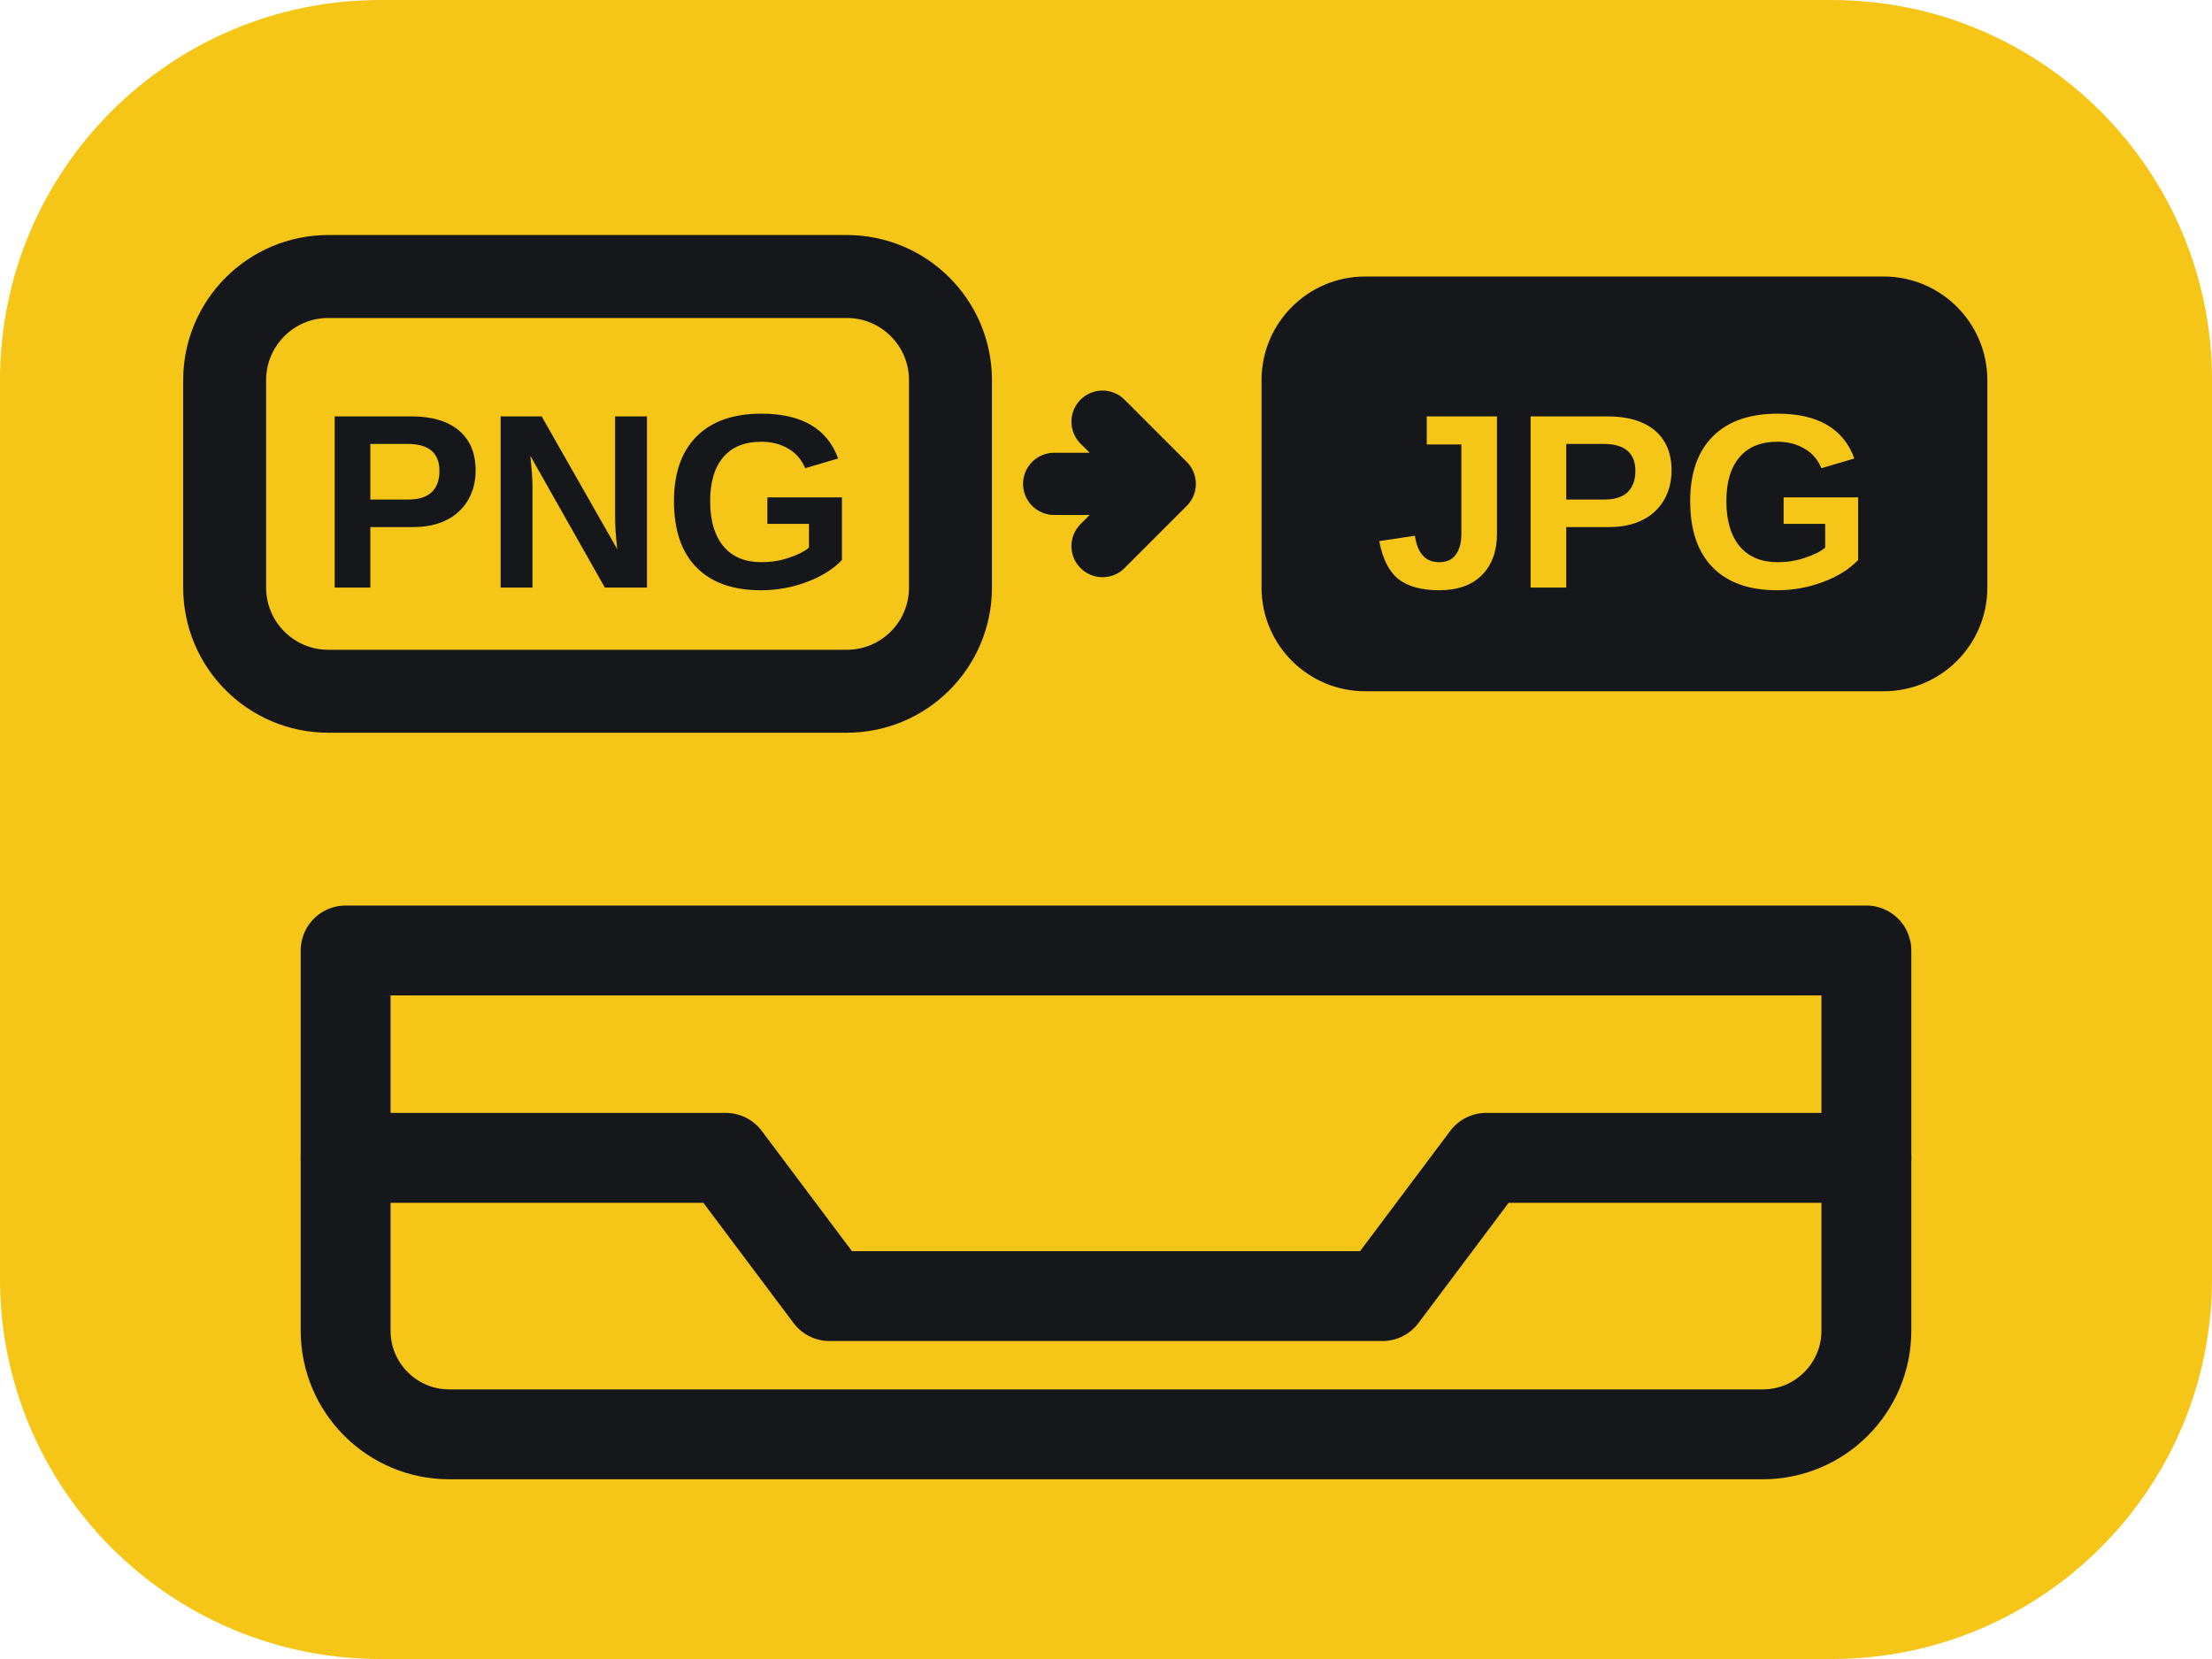
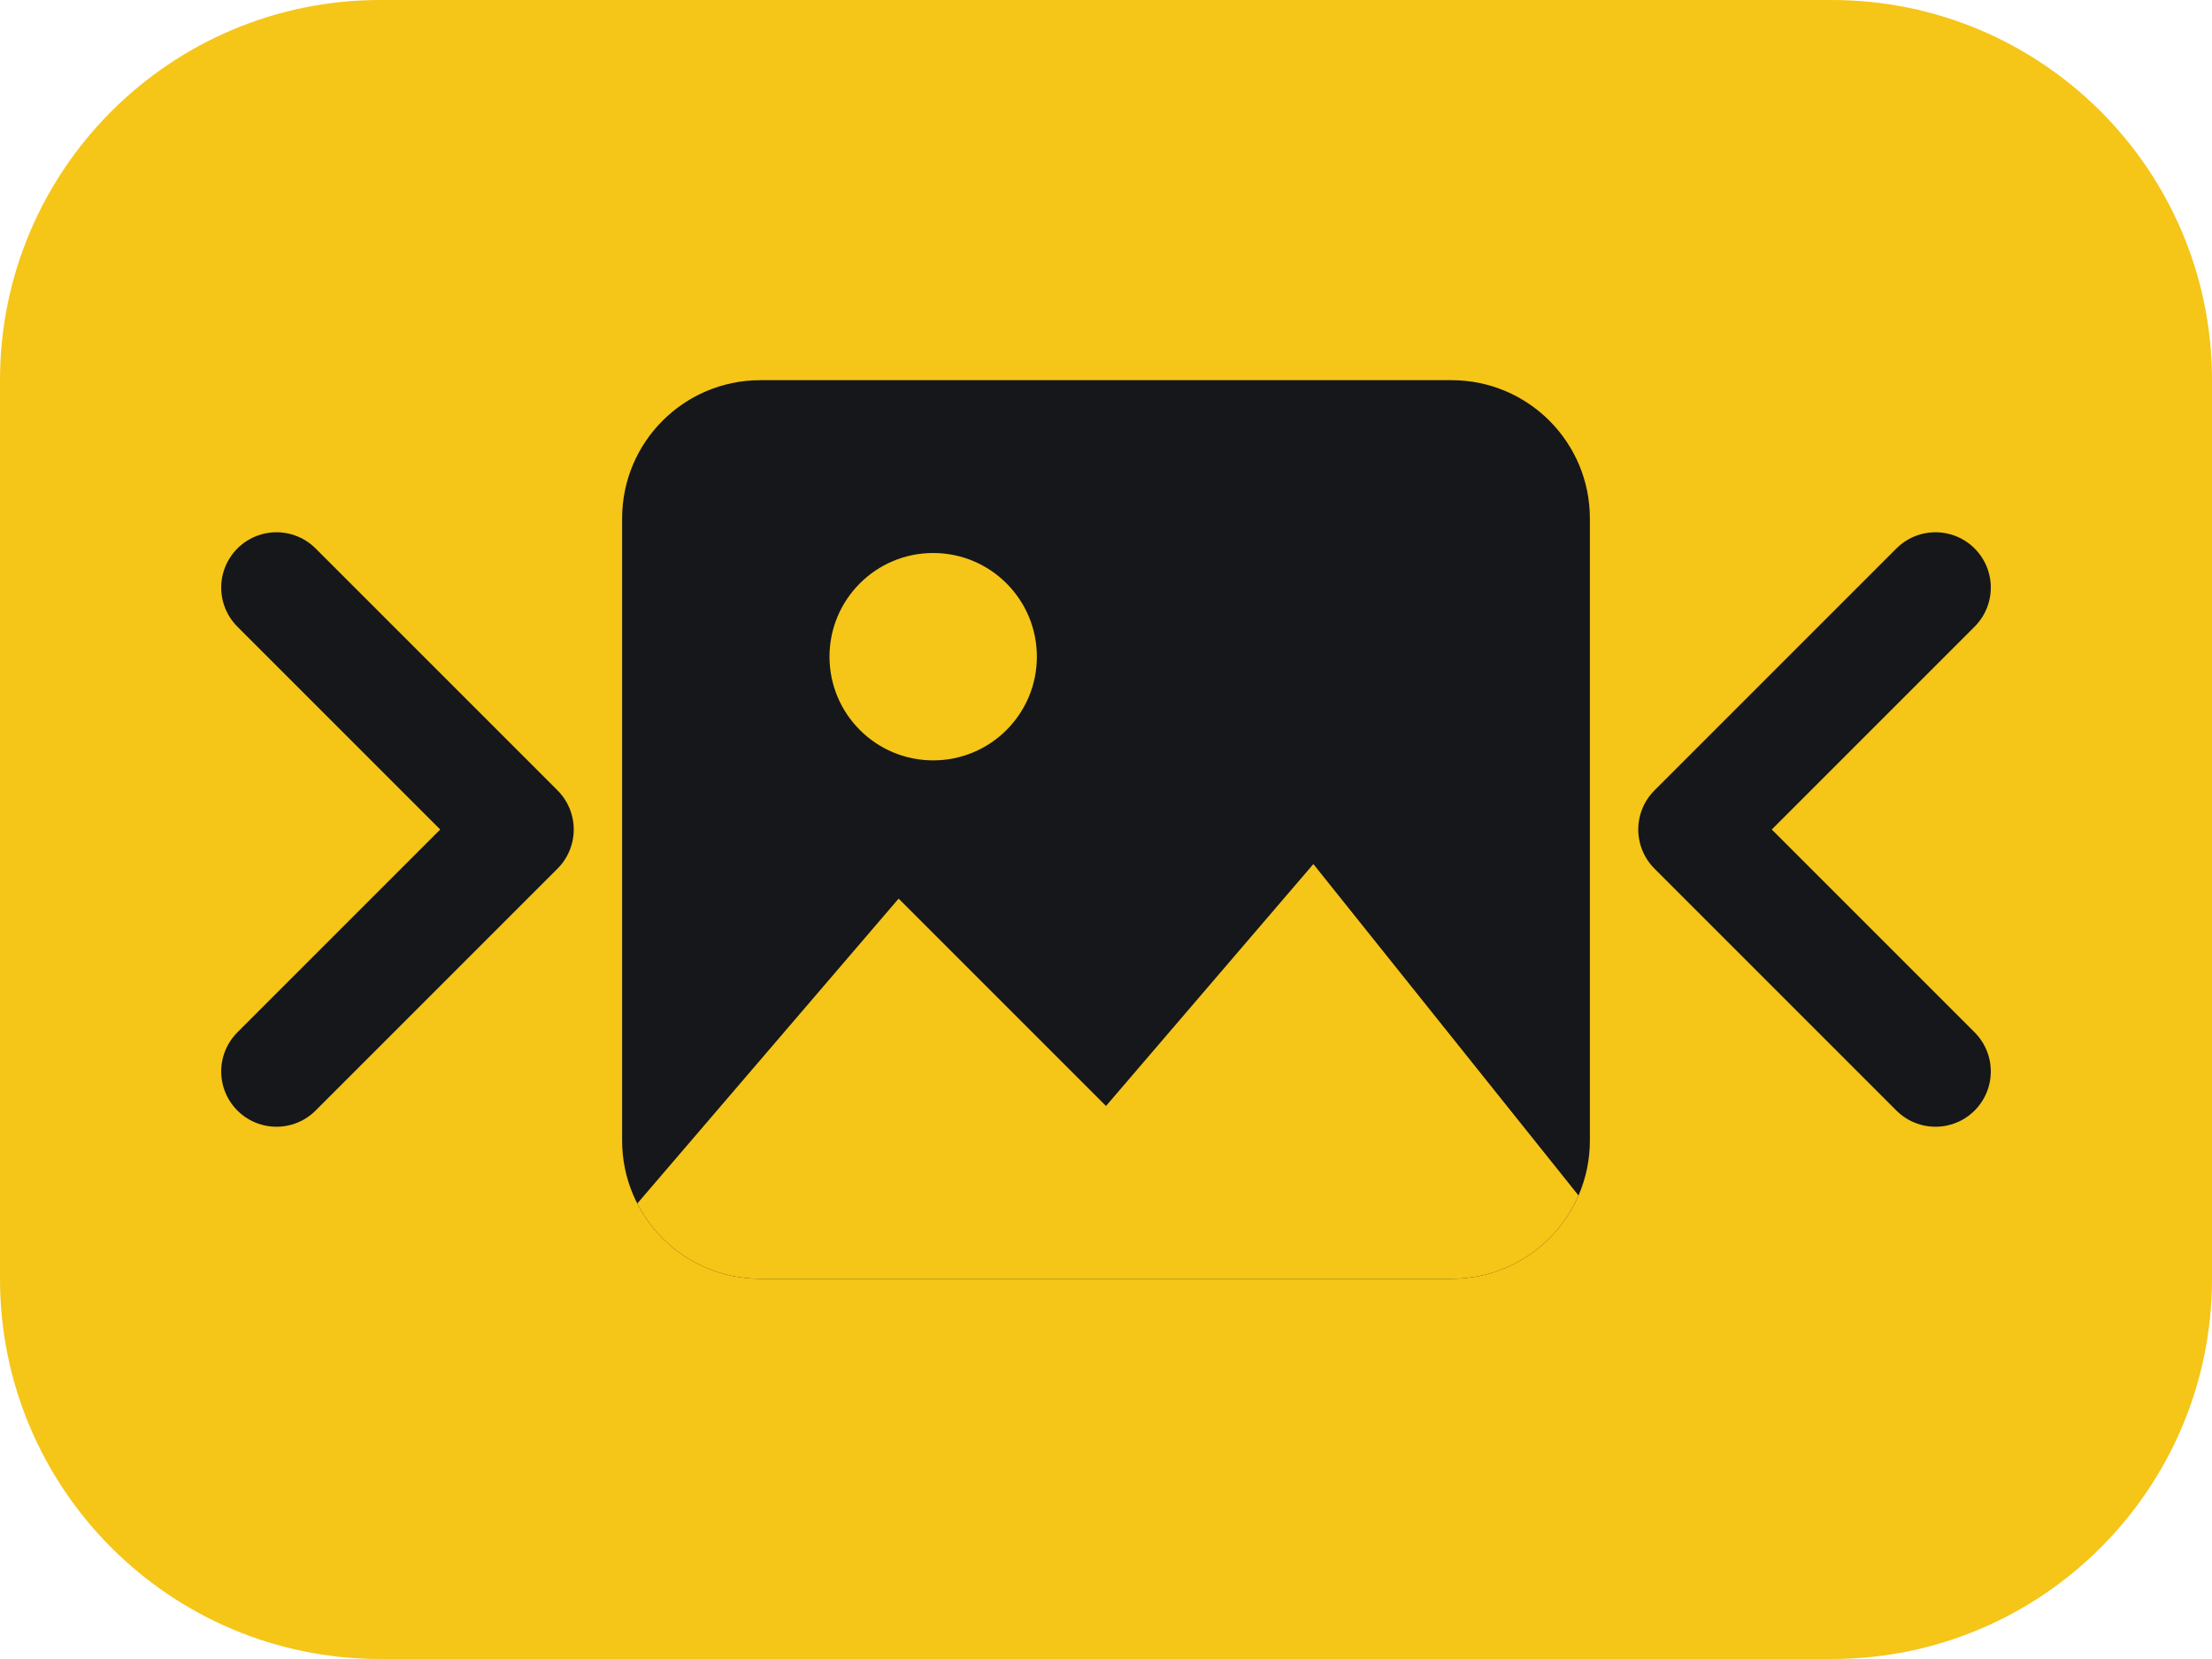
<svg xmlns="http://www.w3.org/2000/svg" viewBox="0 0 64 48" width="256" height="192">
  <rect width="64" height="48" rx="11" fill="#F5C518" />
-   <rect x="6.5" y="8" width="21" height="12" rx="3" fill="none" stroke="#15171B" stroke-width="2.4" />
-   <text x="17" y="17" font-family="Arial,Helvetica,sans-serif" font-size="7.2" font-weight="800" text-anchor="middle" fill="#15171B">PNG</text>
-   <path d="M30.5 14h3m-1.6-1.8L33.7 14l-1.8 1.8" fill="none" stroke="#15171B" stroke-width="1.8" stroke-linecap="round" stroke-linejoin="round" />
-   <rect x="36.5" y="8" width="21" height="12" rx="3" fill="#15171B" />
-   <text x="47" y="17" font-family="Arial,Helvetica,sans-serif" font-size="7.2" font-weight="800" text-anchor="middle" fill="#F5C518">JPG</text>
-   <path d="M10 27.5h44v11a3 3 0 0 1-3 3H13a3 3 0 0 1-3-3z" fill="none" stroke="#15171B" stroke-width="2.6" stroke-linejoin="round" />
-   <path d="M10 33.5h11l3 4h16l3-4h11" fill="none" stroke="#15171B" stroke-width="2.6" stroke-linejoin="round" stroke-linecap="round" />
+   <defs>
+     <clipPath id="c2">
+       <rect x="18" y="11" width="28" height="26" rx="4" />
+     </clipPath>
+   </defs>
+   <rect x="18" y="11" width="28" height="26" rx="4" fill="#15171B" />
+   <g clip-path="url(#c2)">
+     <circle cx="27" cy="19" r="3" fill="#F5C518" />
+     <path d="M14 40l12-14 6 6 6-7 12 15z" fill="#F5C518" />
+   </g>
+   <path d="M8 17l7 7-7 7M56 17l-7 7 7 7" fill="none" stroke="#15171B" stroke-width="3.2" stroke-linecap="round" stroke-linejoin="round" />
</svg>
